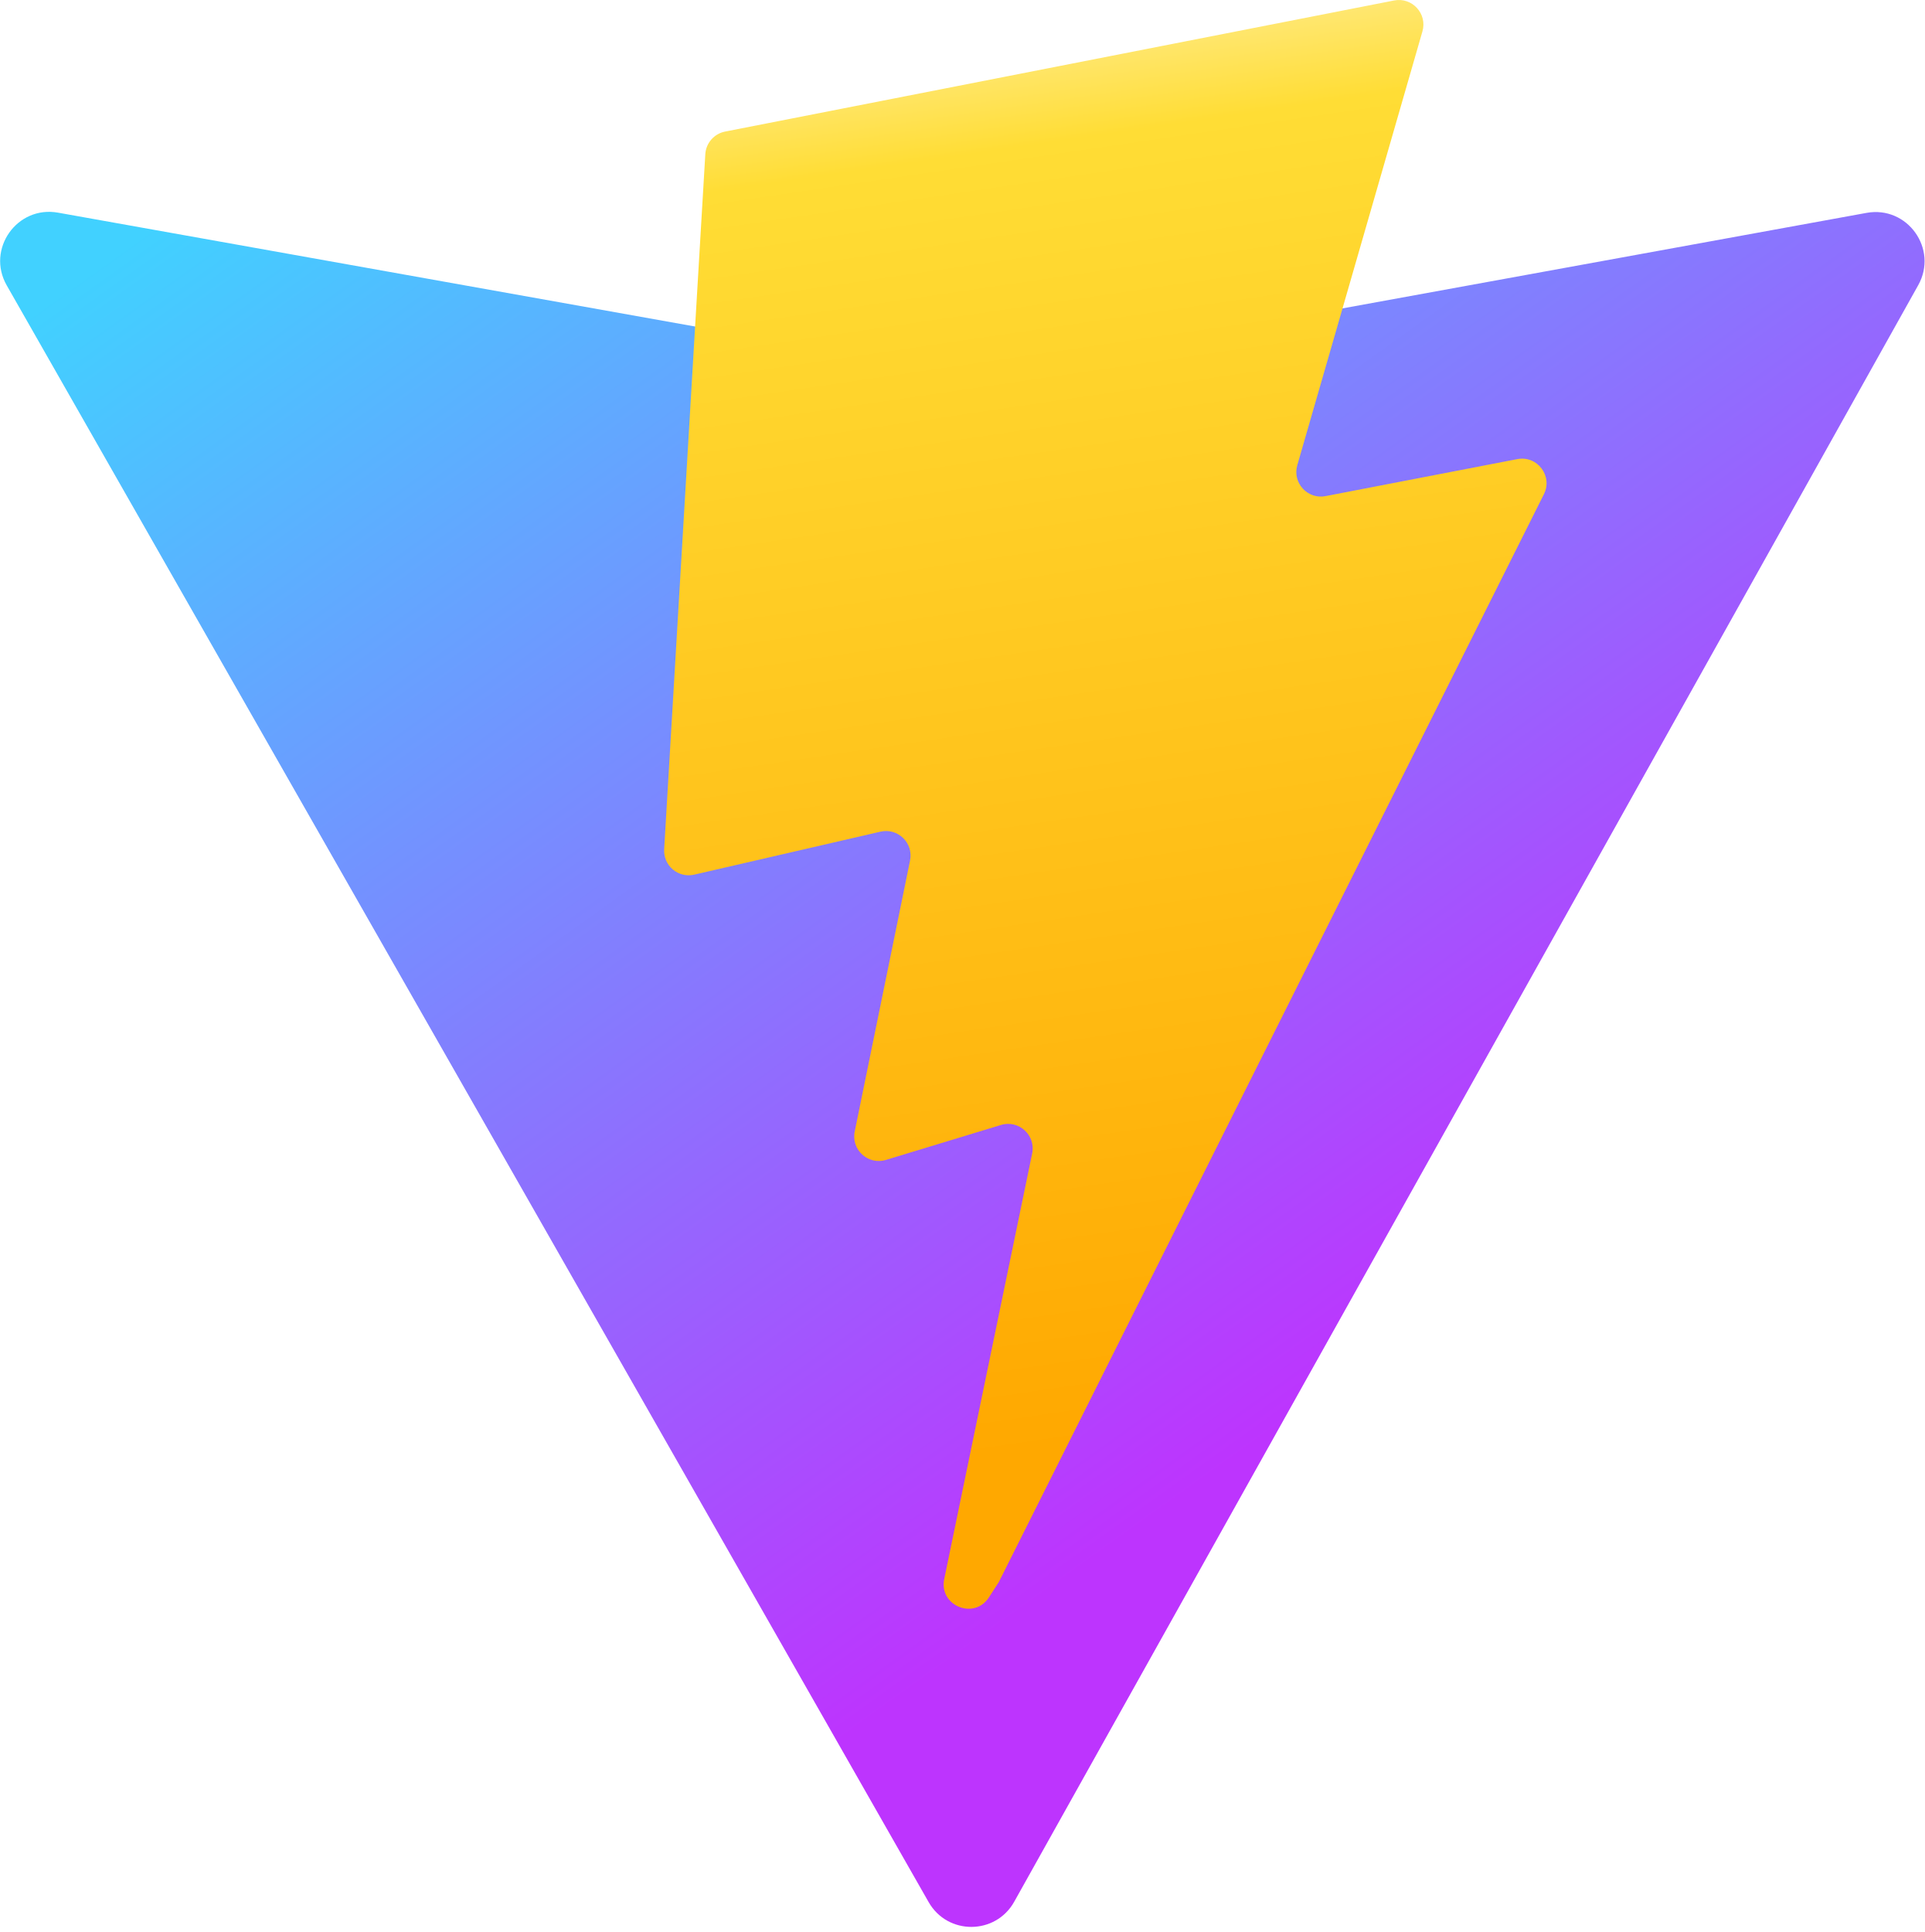
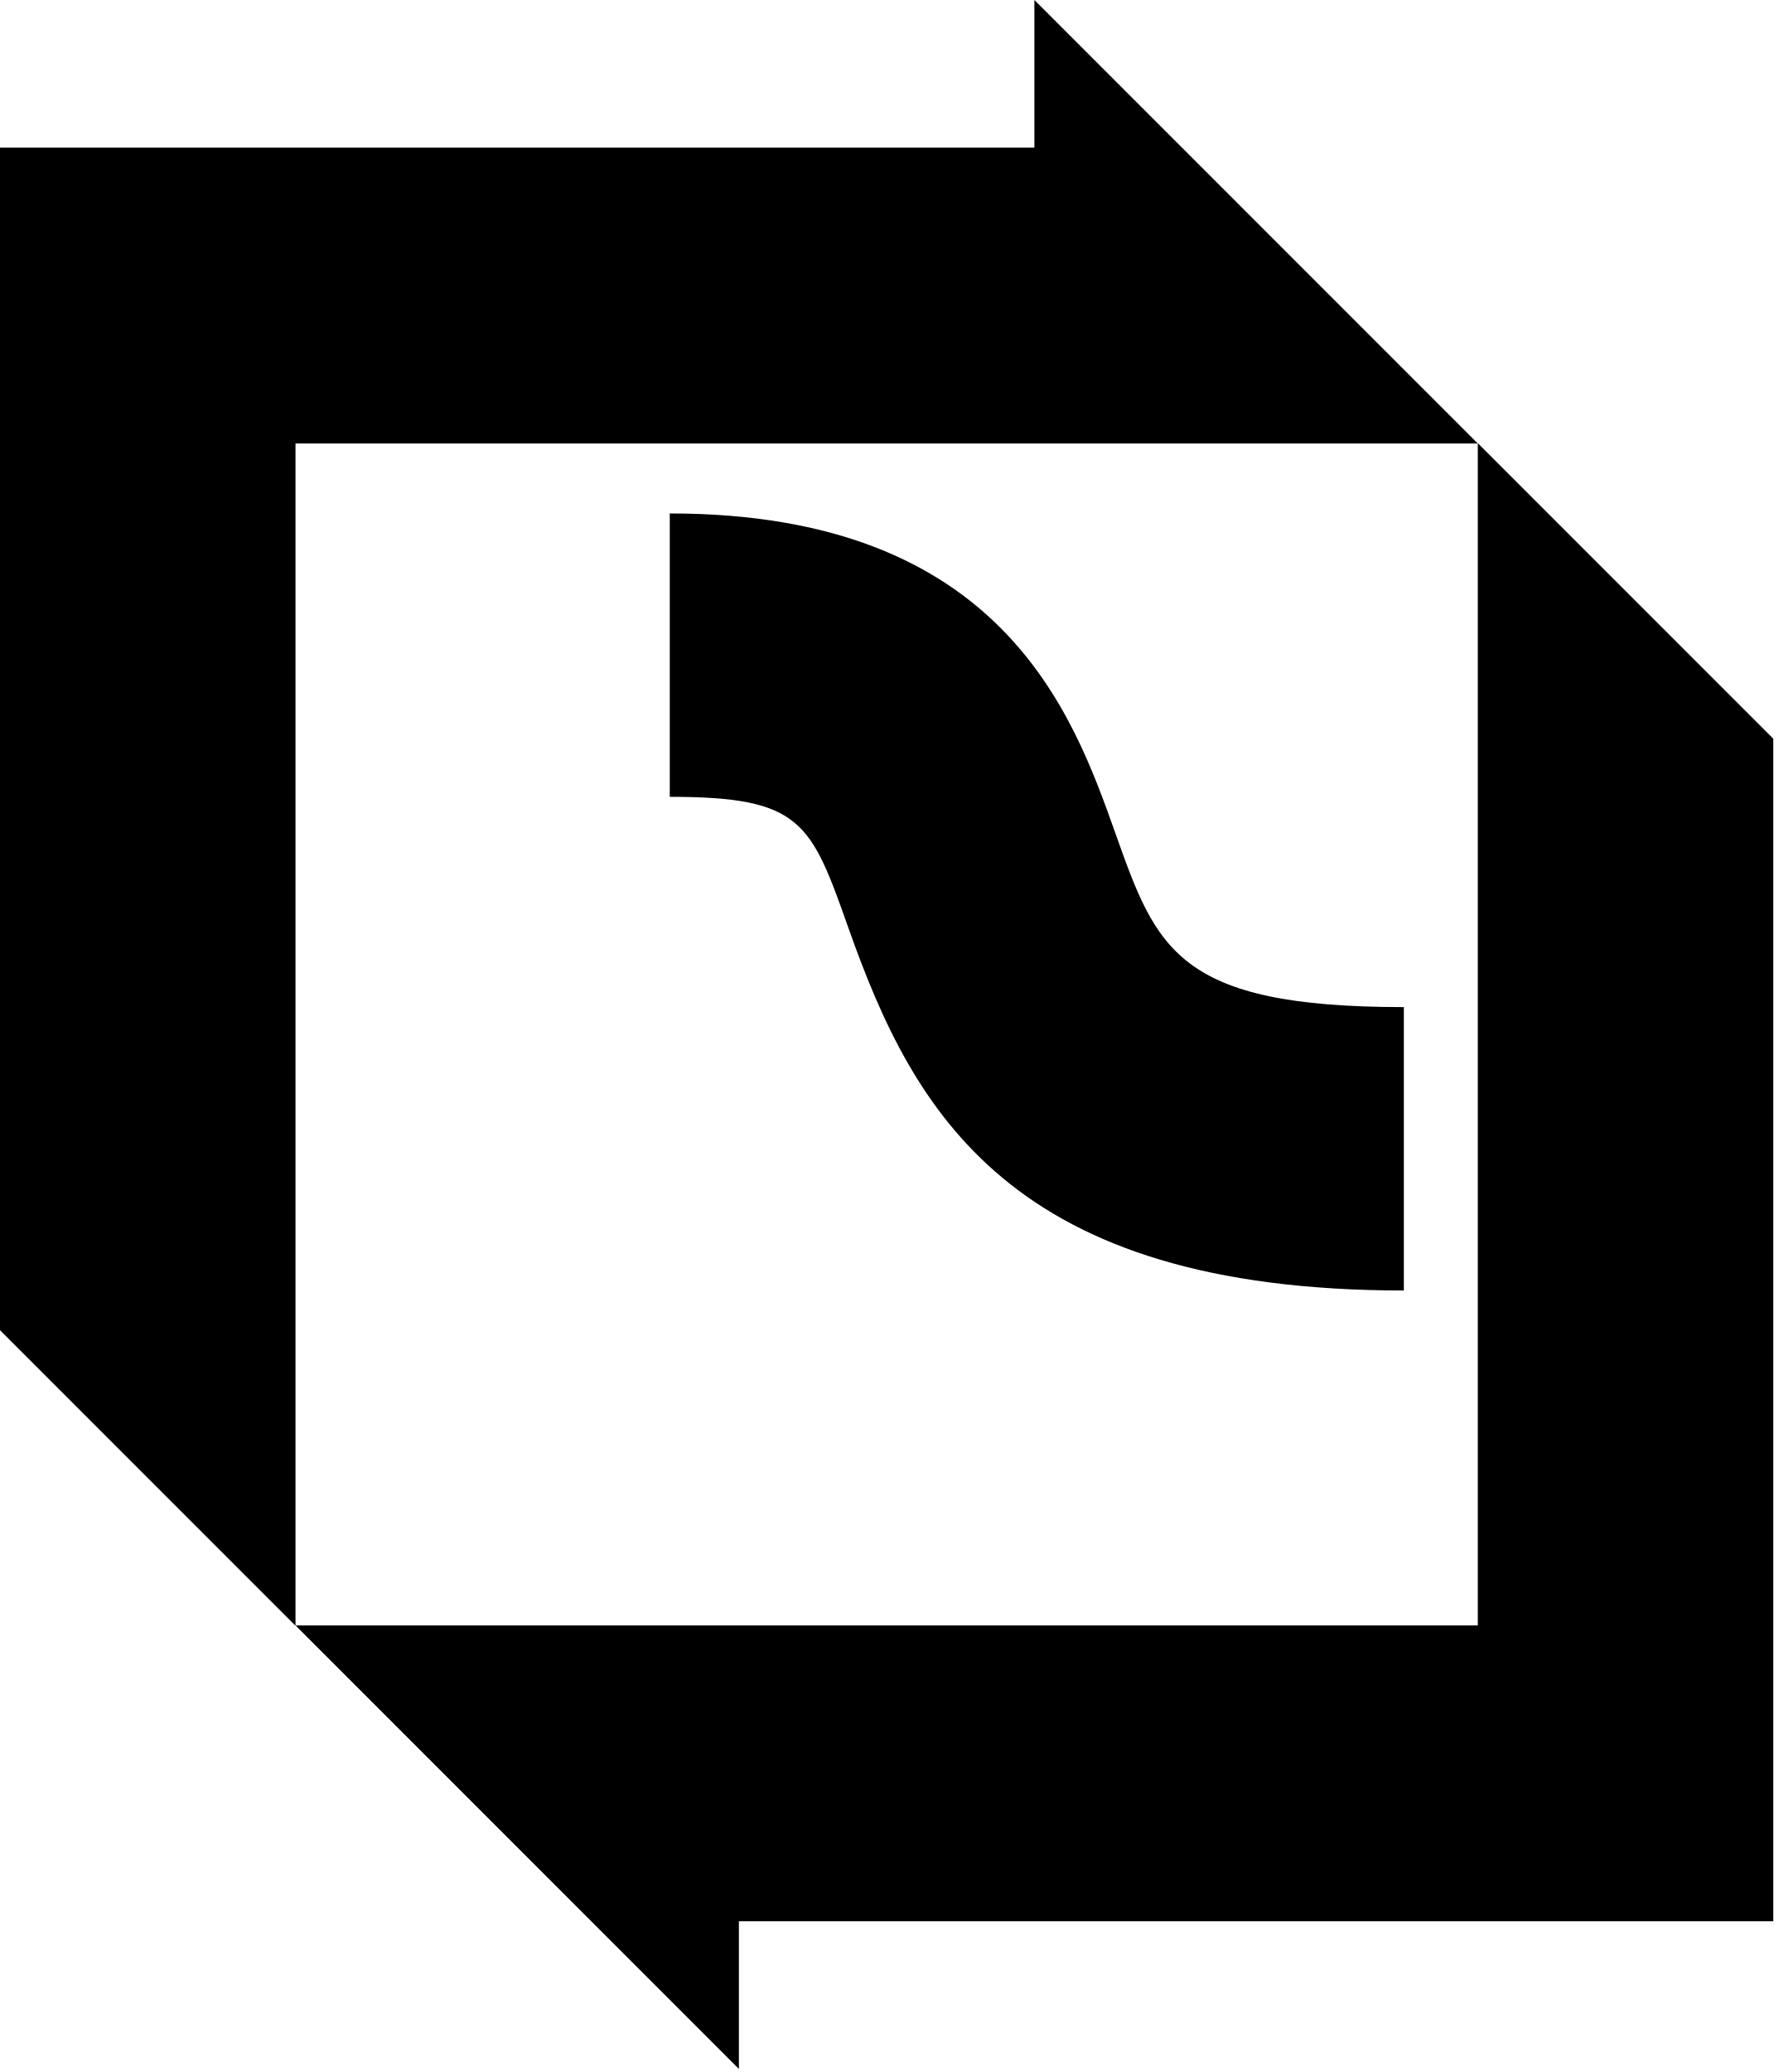
- <svg xmlns="http://www.w3.org/2000/svg" aria-hidden="true" role="img" class="iconify iconify--logos" width="31.88" height="32" preserveAspectRatio="xMidYMid meet" viewBox="0 0 256 257">
-   <defs>
-     <linearGradient id="IconifyId1813088fe1fbc01fb466" x1="-.828%" x2="57.636%" y1="7.652%" y2="78.411%">
-       <stop offset="0%" stop-color="#41D1FF" />
-       <stop offset="100%" stop-color="#BD34FE" />
-     </linearGradient>
-     <linearGradient id="IconifyId1813088fe1fbc01fb467" x1="43.376%" x2="50.316%" y1="2.242%" y2="89.03%">
-       <stop offset="0%" stop-color="#FFEA83" />
-       <stop offset="8.333%" stop-color="#FFDD35" />
-       <stop offset="100%" stop-color="#FFA800" />
-     </linearGradient>
-   </defs>
-   <path fill="url(#IconifyId1813088fe1fbc01fb466)" d="M255.153 37.938L134.897 252.976c-2.483 4.44-8.862 4.466-11.382.048L.875 37.958c-2.746-4.814 1.371-10.646 6.827-9.67l120.385 21.517a6.537 6.537 0 0 0 2.322-.004l117.867-21.483c5.438-.991 9.574 4.796 6.877 9.62Z" />
-   <path fill="url(#IconifyId1813088fe1fbc01fb467)" d="M185.432.063L96.44 17.501a3.268 3.268 0 0 0-2.634 3.014l-5.474 92.456a3.268 3.268 0 0 0 3.997 3.378l24.777-5.718c2.318-.535 4.413 1.507 3.936 3.838l-7.361 36.047c-.495 2.426 1.782 4.5 4.151 3.78l15.304-4.649c2.372-.72 4.652 1.36 4.15 3.788l-11.698 56.621c-.732 3.542 3.979 5.473 5.943 2.437l1.313-2.028l72.516-144.72c1.215-2.423-.88-5.186-3.54-4.672l-25.505 4.922c-2.396.462-4.435-1.77-3.759-4.114l16.646-57.705c.677-2.35-1.37-4.583-3.769-4.113Z" />
+ <svg xmlns="http://www.w3.org/2000/svg" width="130" height="151" viewBox="0 0 130 151" fill="none">
+   <path d="M107.72 32.32H21.54V118.479L-6.10352e-05 96.94V10.76H75.4V-3.05176e-05L107.72 32.32Z" fill="black" />
+   <path d="M21.541 118.455H107.721V32.296L129.261 53.836V140.016H53.861V150.776L21.541 118.455Z" fill="black" />
+   <path d="M102.331 94.046C73.625 94.046 66.583 81.014 61.854 67.653C59.107 59.908 58.446 58.07 48.822 58.07V37.418C73.026 37.418 78.21 52.019 81.308 60.734C84.302 69.16 85.81 73.394 102.331 73.394V94.046Z" fill="black" />
</svg>
